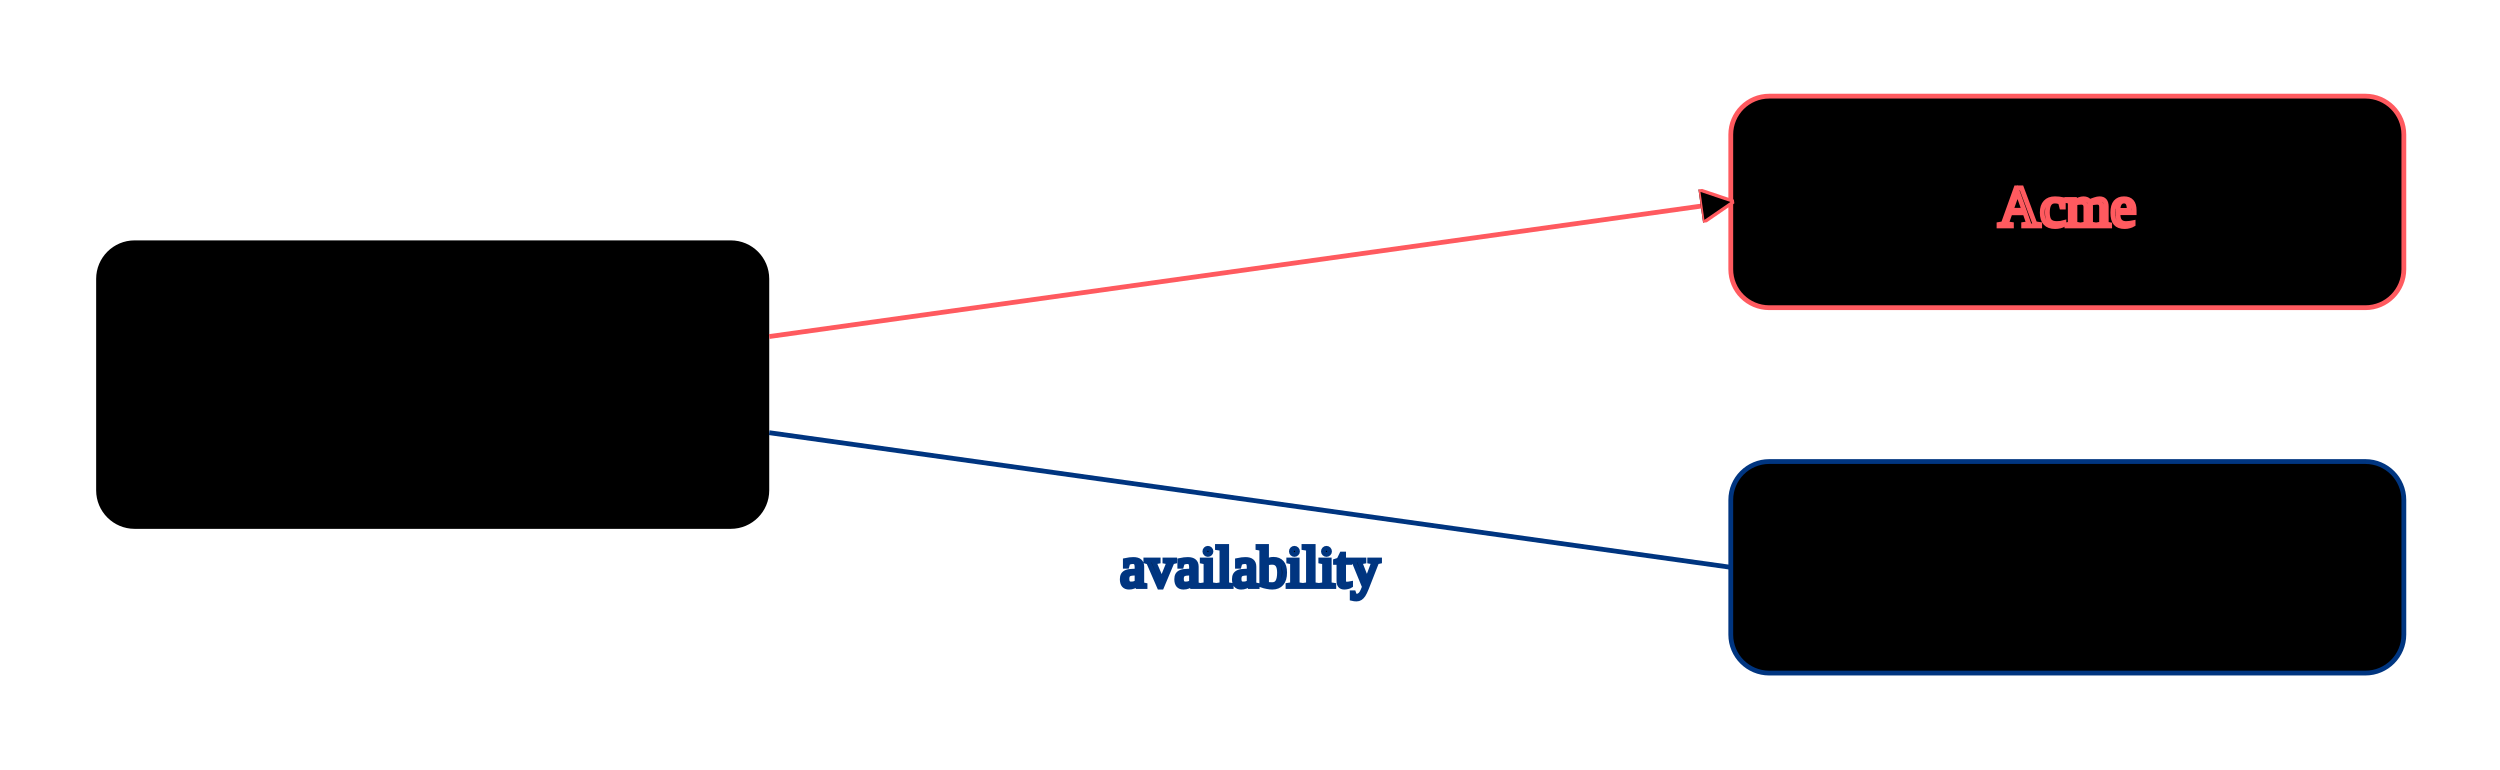
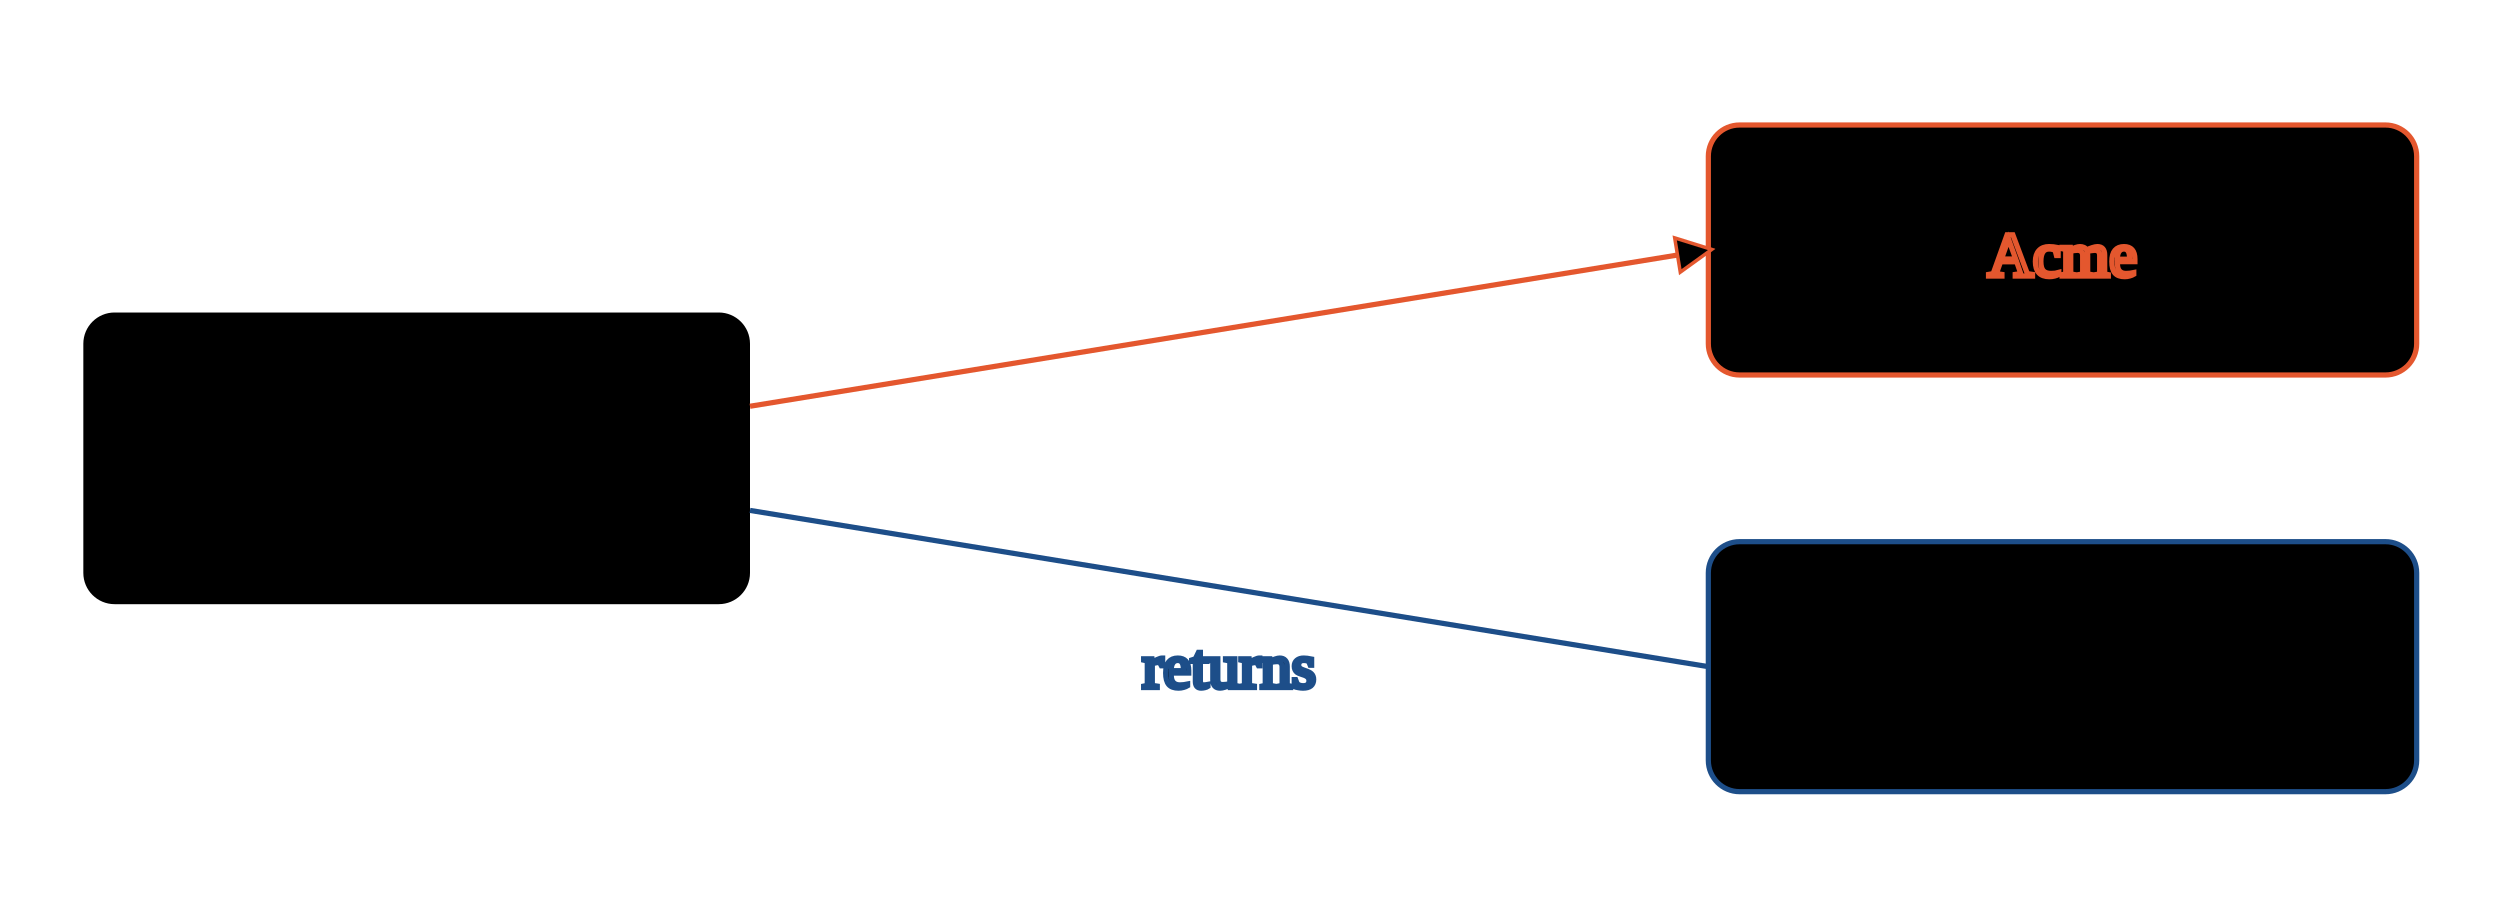
- <svg xmlns="http://www.w3.org/2000/svg" viewBox="0 0 520 160">
-   <style>.acme { stroke: #ff5a5f } .globex { stroke: #003580 }</style>
+ <svg xmlns="http://www.w3.org/2000/svg" viewBox="0 0 480 176">
+   <style>.acme { stroke: #e4572e } .globex { stroke: #1d4e89 }</style>
  <defs>
-     <marker id="to-acme" viewBox="0 0 10 10" refX="9" refY="5" markerWidth="7" markerHeight="7" orient="auto">
-       <path d="M0,0 L10,5 L0,10 z" class="acme" />
+     <marker id="to-acme" viewBox="0 0 12 12" refX="10" refY="6" markerWidth="8" markerHeight="8" orient="auto">
+       <path d="M1,1 L11,6 L1,11 z" class="acme" />
    </marker>
  </defs>
-   <rect x="20" y="50" width="140" height="60" rx="8" class="box" />
-   <text x="90" y="85" class="title" text-anchor="middle">Rookwood</text>
-   <rect x="360" y="20" width="140" height="44" rx="8" class="box acme" />
-   <text x="430" y="47" class="title acme" text-anchor="middle">Acme</text>
-   <line x1="160" y1="70" x2="360" y2="42" class="send acme" marker-end="url(#to-acme)" />
+   <rect x="16" y="60" width="128" height="56" rx="6" class="box" />
+   <text x="80" y="93" class="title" text-anchor="middle">Rookwood</text>
+   <rect x="328" y="24" width="136" height="48" rx="6" class="box acme" />
+   <text x="396" y="53" class="title acme" text-anchor="middle">Acme</text>
+   <line x1="144" y1="78" x2="328" y2="48" class="send acme" marker-end="url(#to-acme)" />
  <g class="globex">
-     <rect x="360" y="96" width="140" height="44" rx="8" />
-     <line x1="160" y1="90" x2="360" y2="118" />
-     <text x="260" y="122" class="label" text-anchor="middle">availability</text>
+     <rect x="328" y="104" width="136" height="48" rx="6" />
+     <line x1="144" y1="98" x2="328" y2="128" />
+     <text x="236" y="132" class="label" text-anchor="middle">returns</text>
  </g>
</svg>
